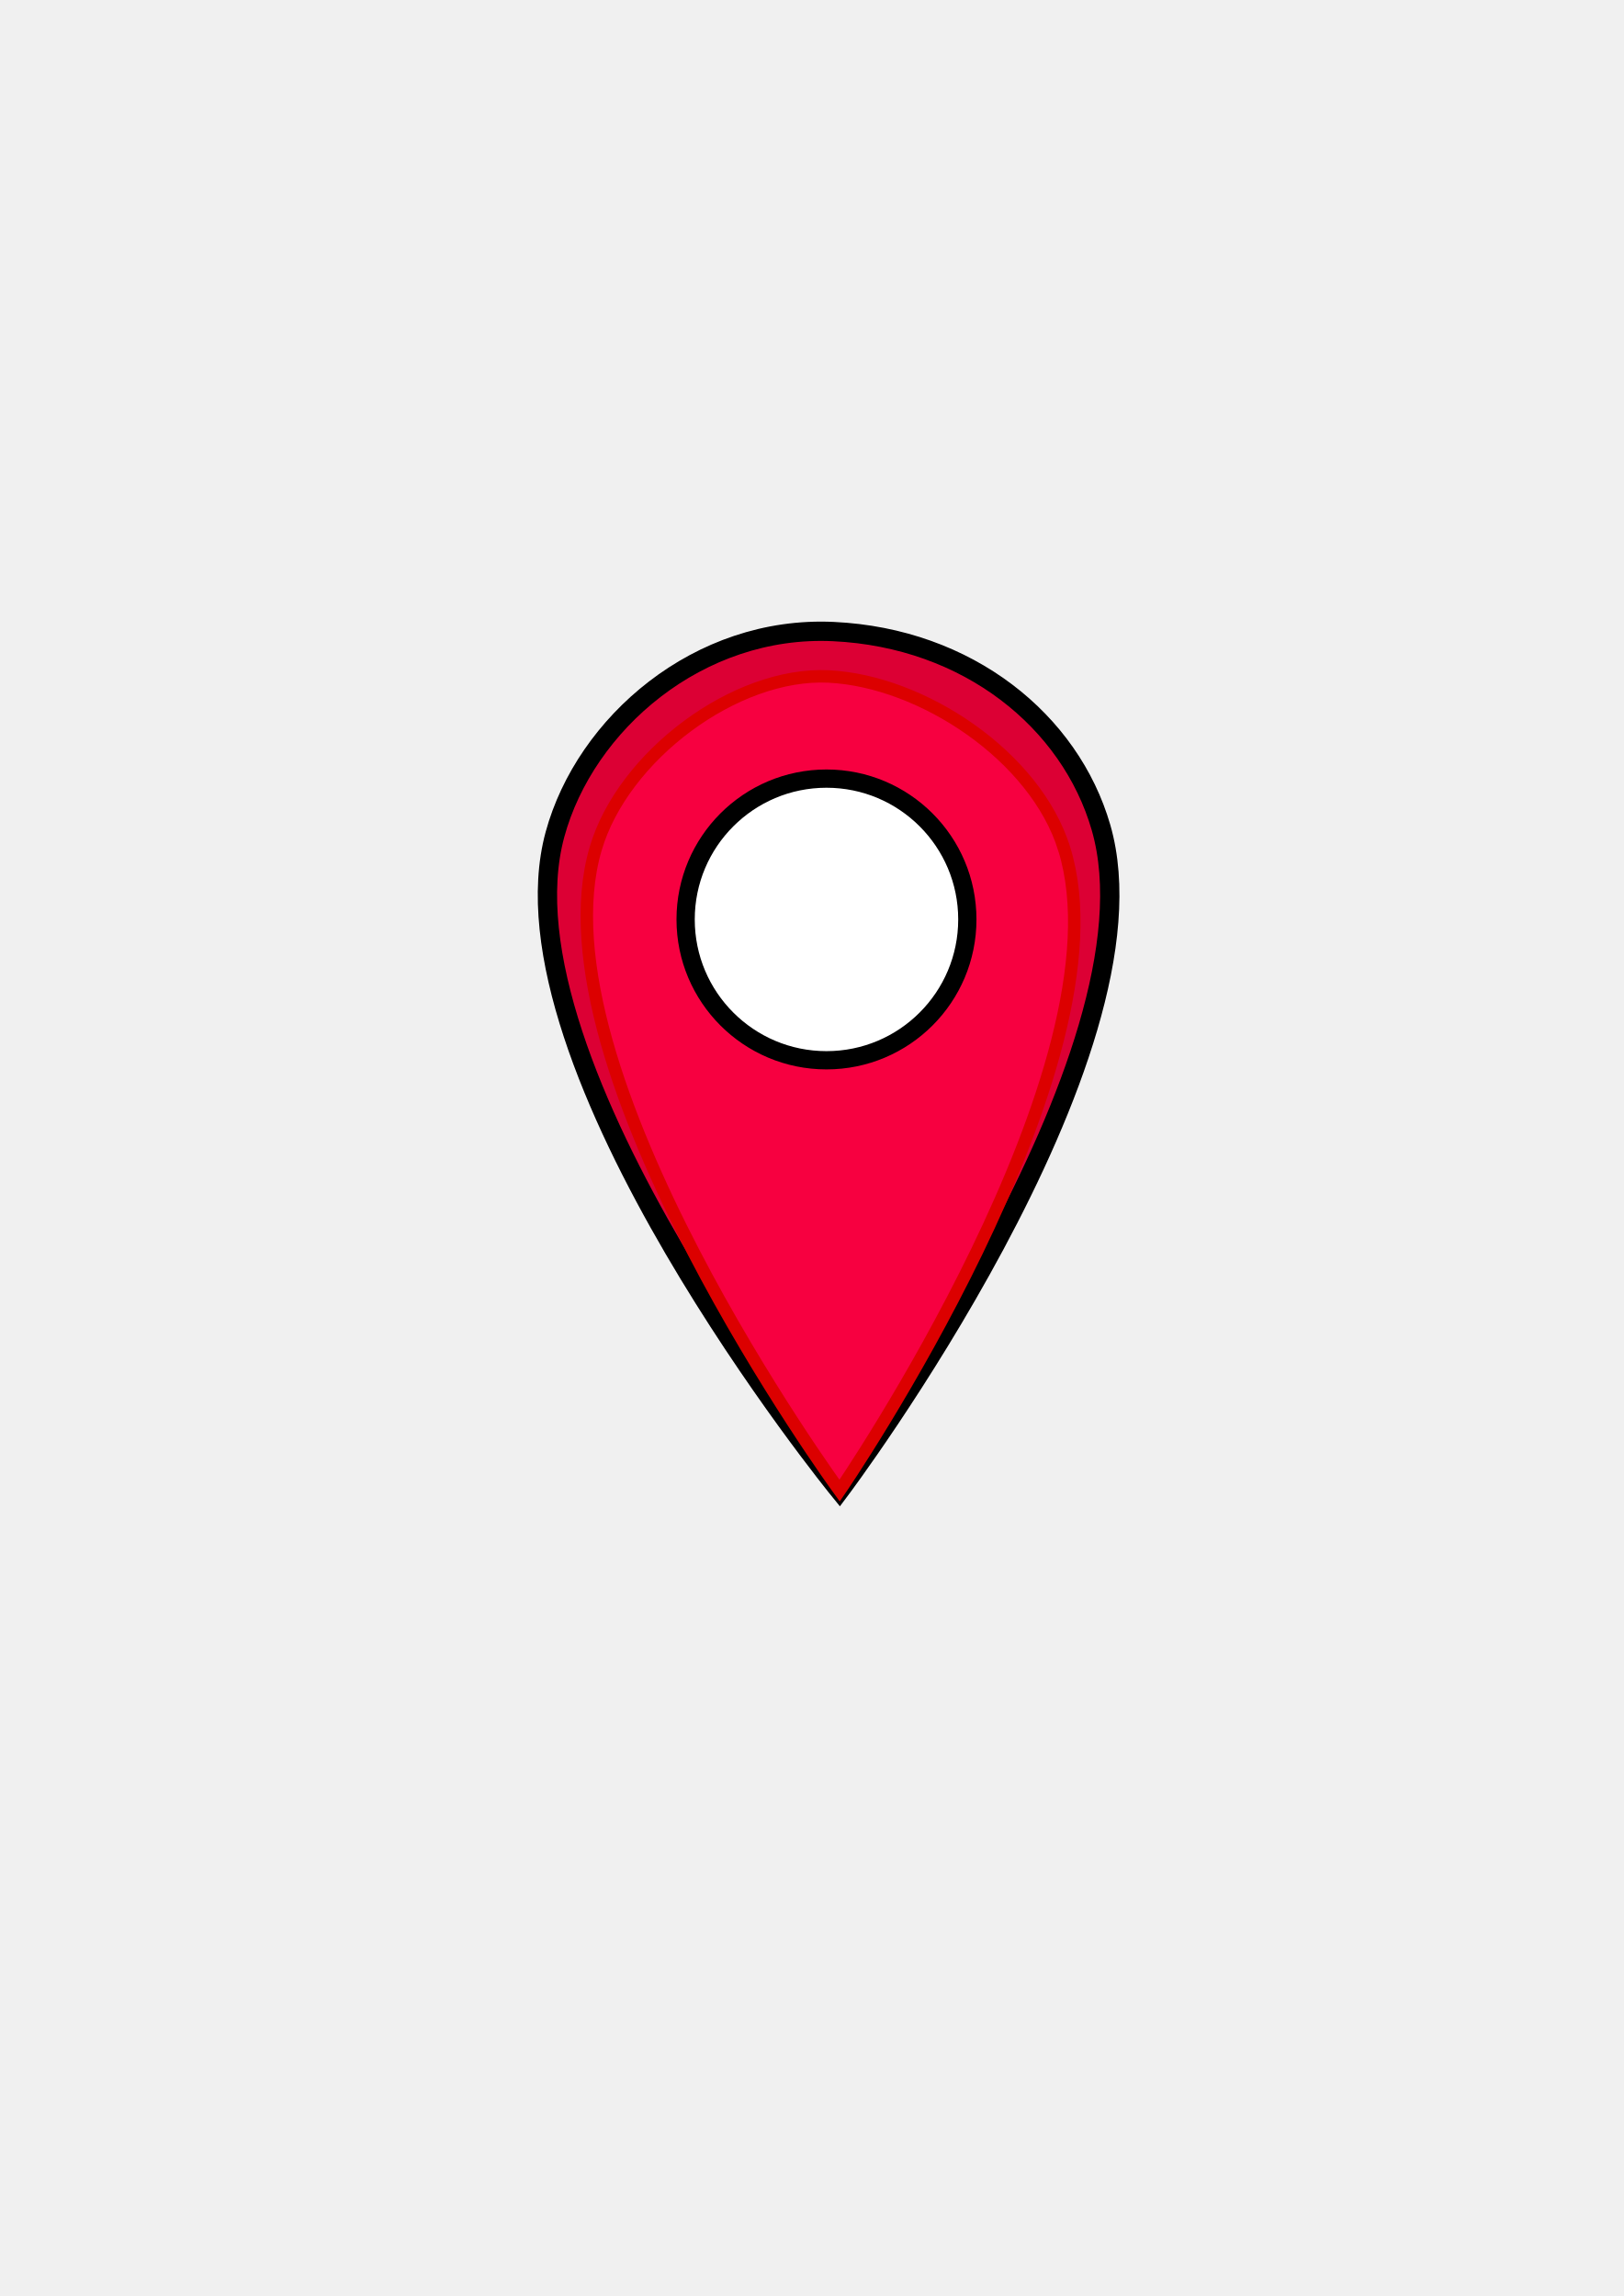
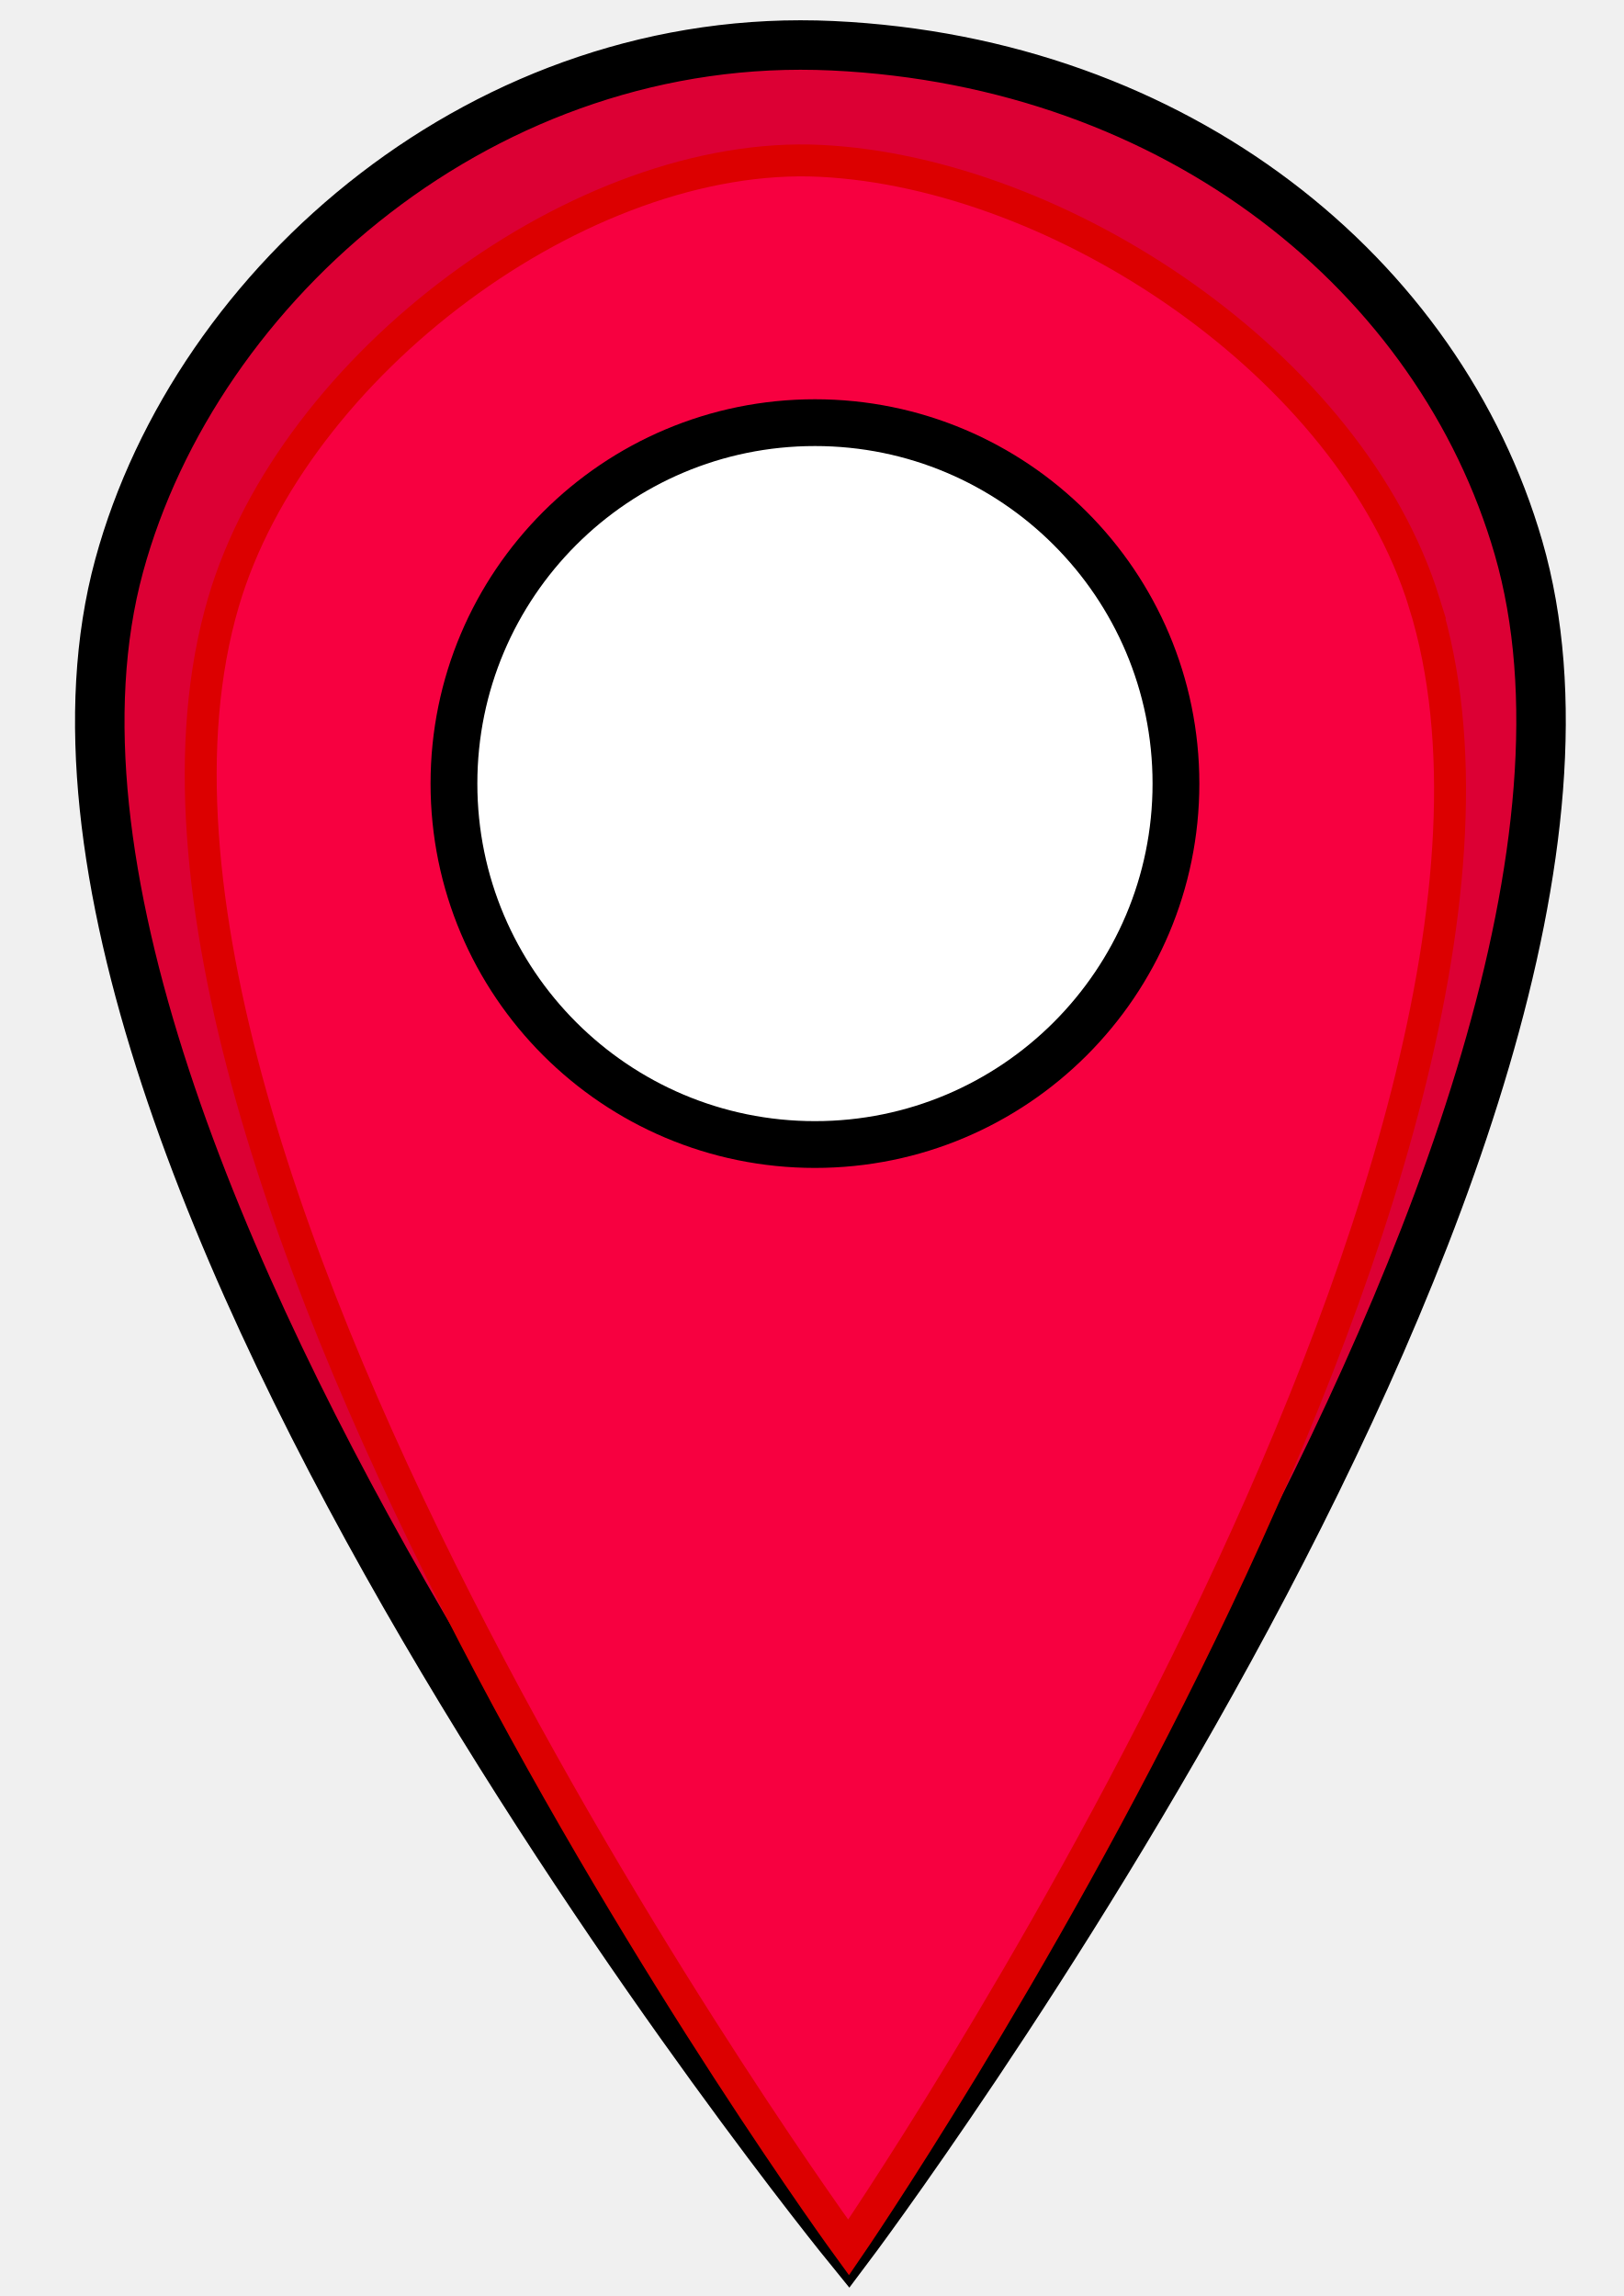
- <svg xmlns="http://www.w3.org/2000/svg" width="210mm" height="297mm" viewBox="0 0 210 297" version="1.1" id="svg8">
+ <svg xmlns="http://www.w3.org/2000/svg" width="210px" height="297px" viewBox="0 0 210 297" version="1.1" id="svg8">
  <defs id="defs2" />
  <g id="layer1">
-     <path style="fill:#dc0034;fill-opacity:1;stroke:#000000;stroke-width:2.497;stroke-miterlimit:4;stroke-dasharray:none;stroke-opacity:1" d="m 142.394,107.029 c 8.548,29.526 -33.805,85.794 -33.805,85.794 0,0 -44.915,-55.13 -36.81,-84.887 3.903,-14.329 18.572,-27.062 36.005,-26.24 17.433,0.822 30.634,11.6 34.61,25.333 z" id="rect29" />
-     <path id="path856" d="m 137.64,109.805 c 8.693,28 -29.052,83.018 -29.052,83.018 0,0 -39.894,-54.637 -31.545,-83.048 3.523,-11.987 18.093,-22.875 30.15,-22.268 12.057,0.607 26.717,10.284 30.446,22.298 z" style="fill:#f70040;fill-opacity:1;stroke:#dc0000;stroke-width:1.612;stroke-miterlimit:4;stroke-dasharray:none;stroke-opacity:1" />
-     <circle style="fill:#ffffff;fill-opacity:1;stroke:#000000;stroke-width:2.361;stroke-miterlimit:4;stroke-dasharray:none;stroke-opacity:1" id="path858" cx="106.892" cy="118.935" r="18.217" />
+     <path style="fill:#dc0034;fill-opacity:1;stroke:#000000;stroke-width:6.4;stroke-miterlimit:4;stroke-dasharray:none;stroke-opacity:1" d="m 196.391,70.846 c 21.907,75.672 -86.64,219.884 -86.64,219.884 0,0 -115.113,-141.294 -94.34,-217.56 C 25.413,36.447 63.009,3.812 107.688,5.919 152.368,8.025 186.202,35.649 196.391,70.846 Z" id="rect29" />
+     <path id="path856" d="m 184.208,77.96 c 22.279,71.761 -74.457,212.769 -74.457,212.769 0,0 -102.246,-140.031 -80.847,-212.846 9.028,-30.722 46.37,-58.626 77.273,-57.071 30.902,1.555 68.473,26.358 78.032,57.148 z" style="fill:#f70040;fill-opacity:1;stroke:#dc0000;stroke-width:4.131;stroke-miterlimit:4;stroke-dasharray:none;stroke-opacity:1" />
+     <circle style="fill:#ffffff;fill-opacity:1;stroke:#000000;stroke-width:6.051;stroke-miterlimit:4;stroke-dasharray:none;stroke-opacity:1" id="path858" cx="105.401" cy="101.362" r="46.689" />
  </g>
</svg>
